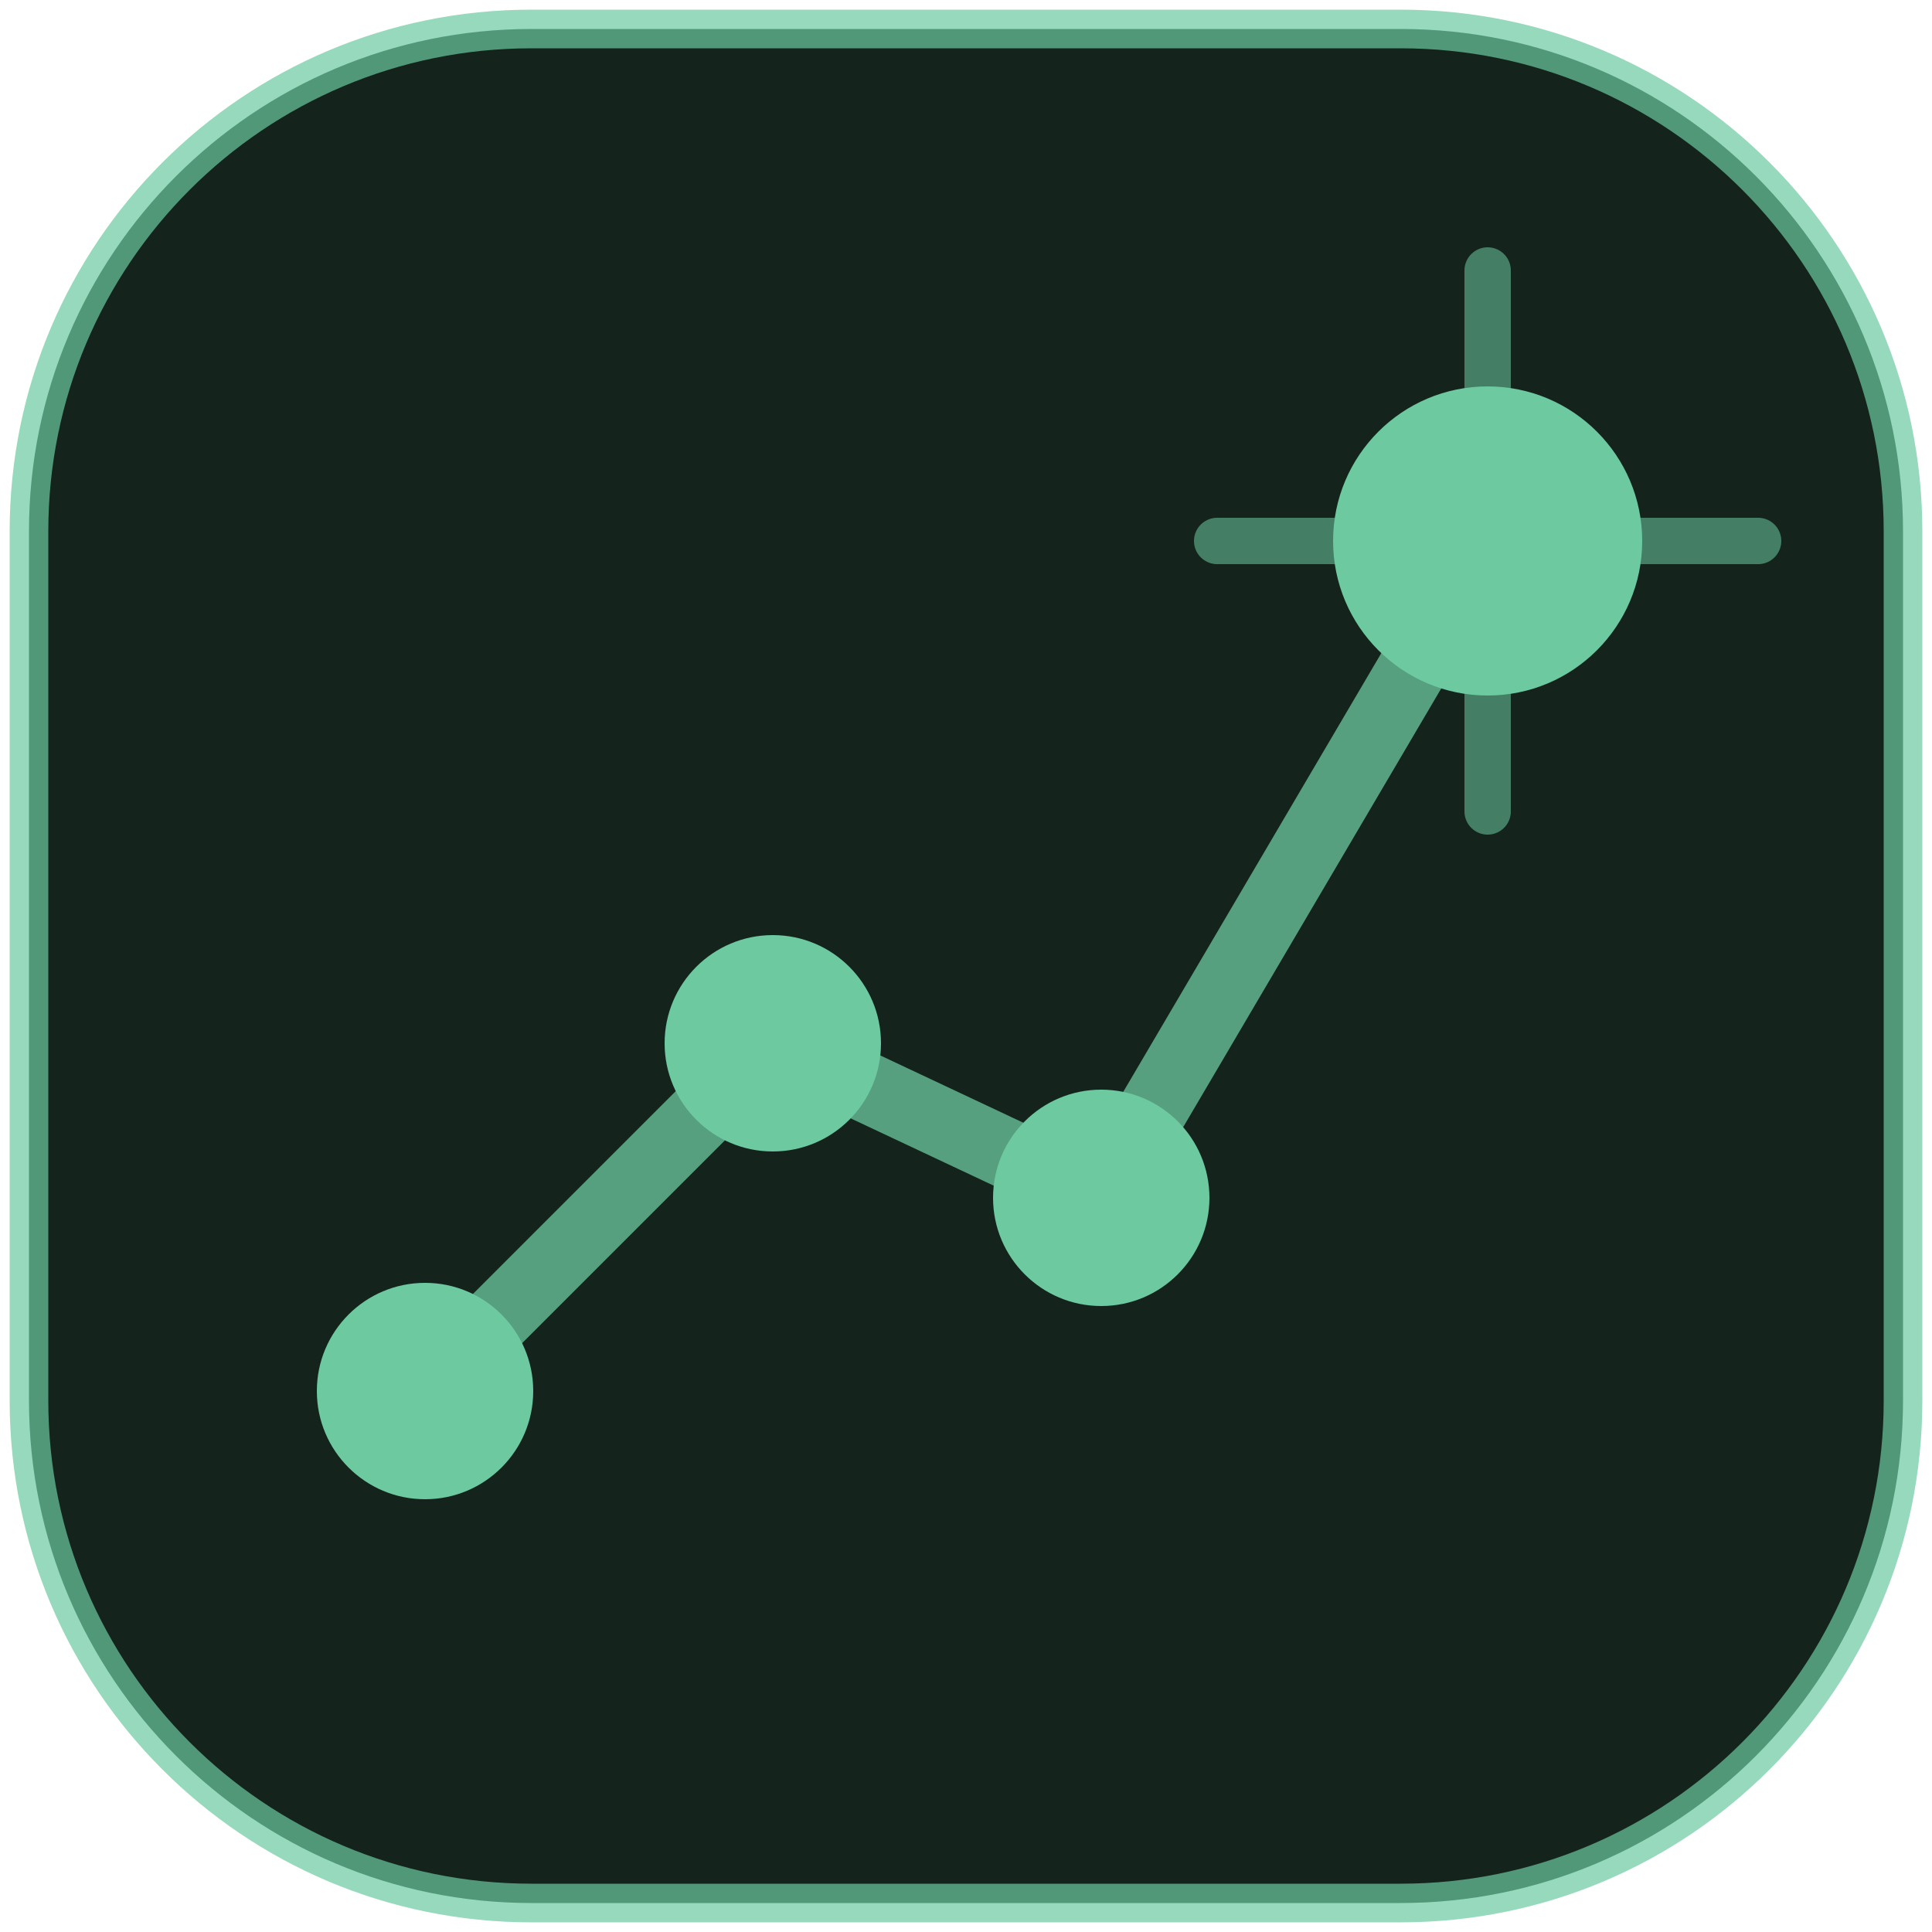
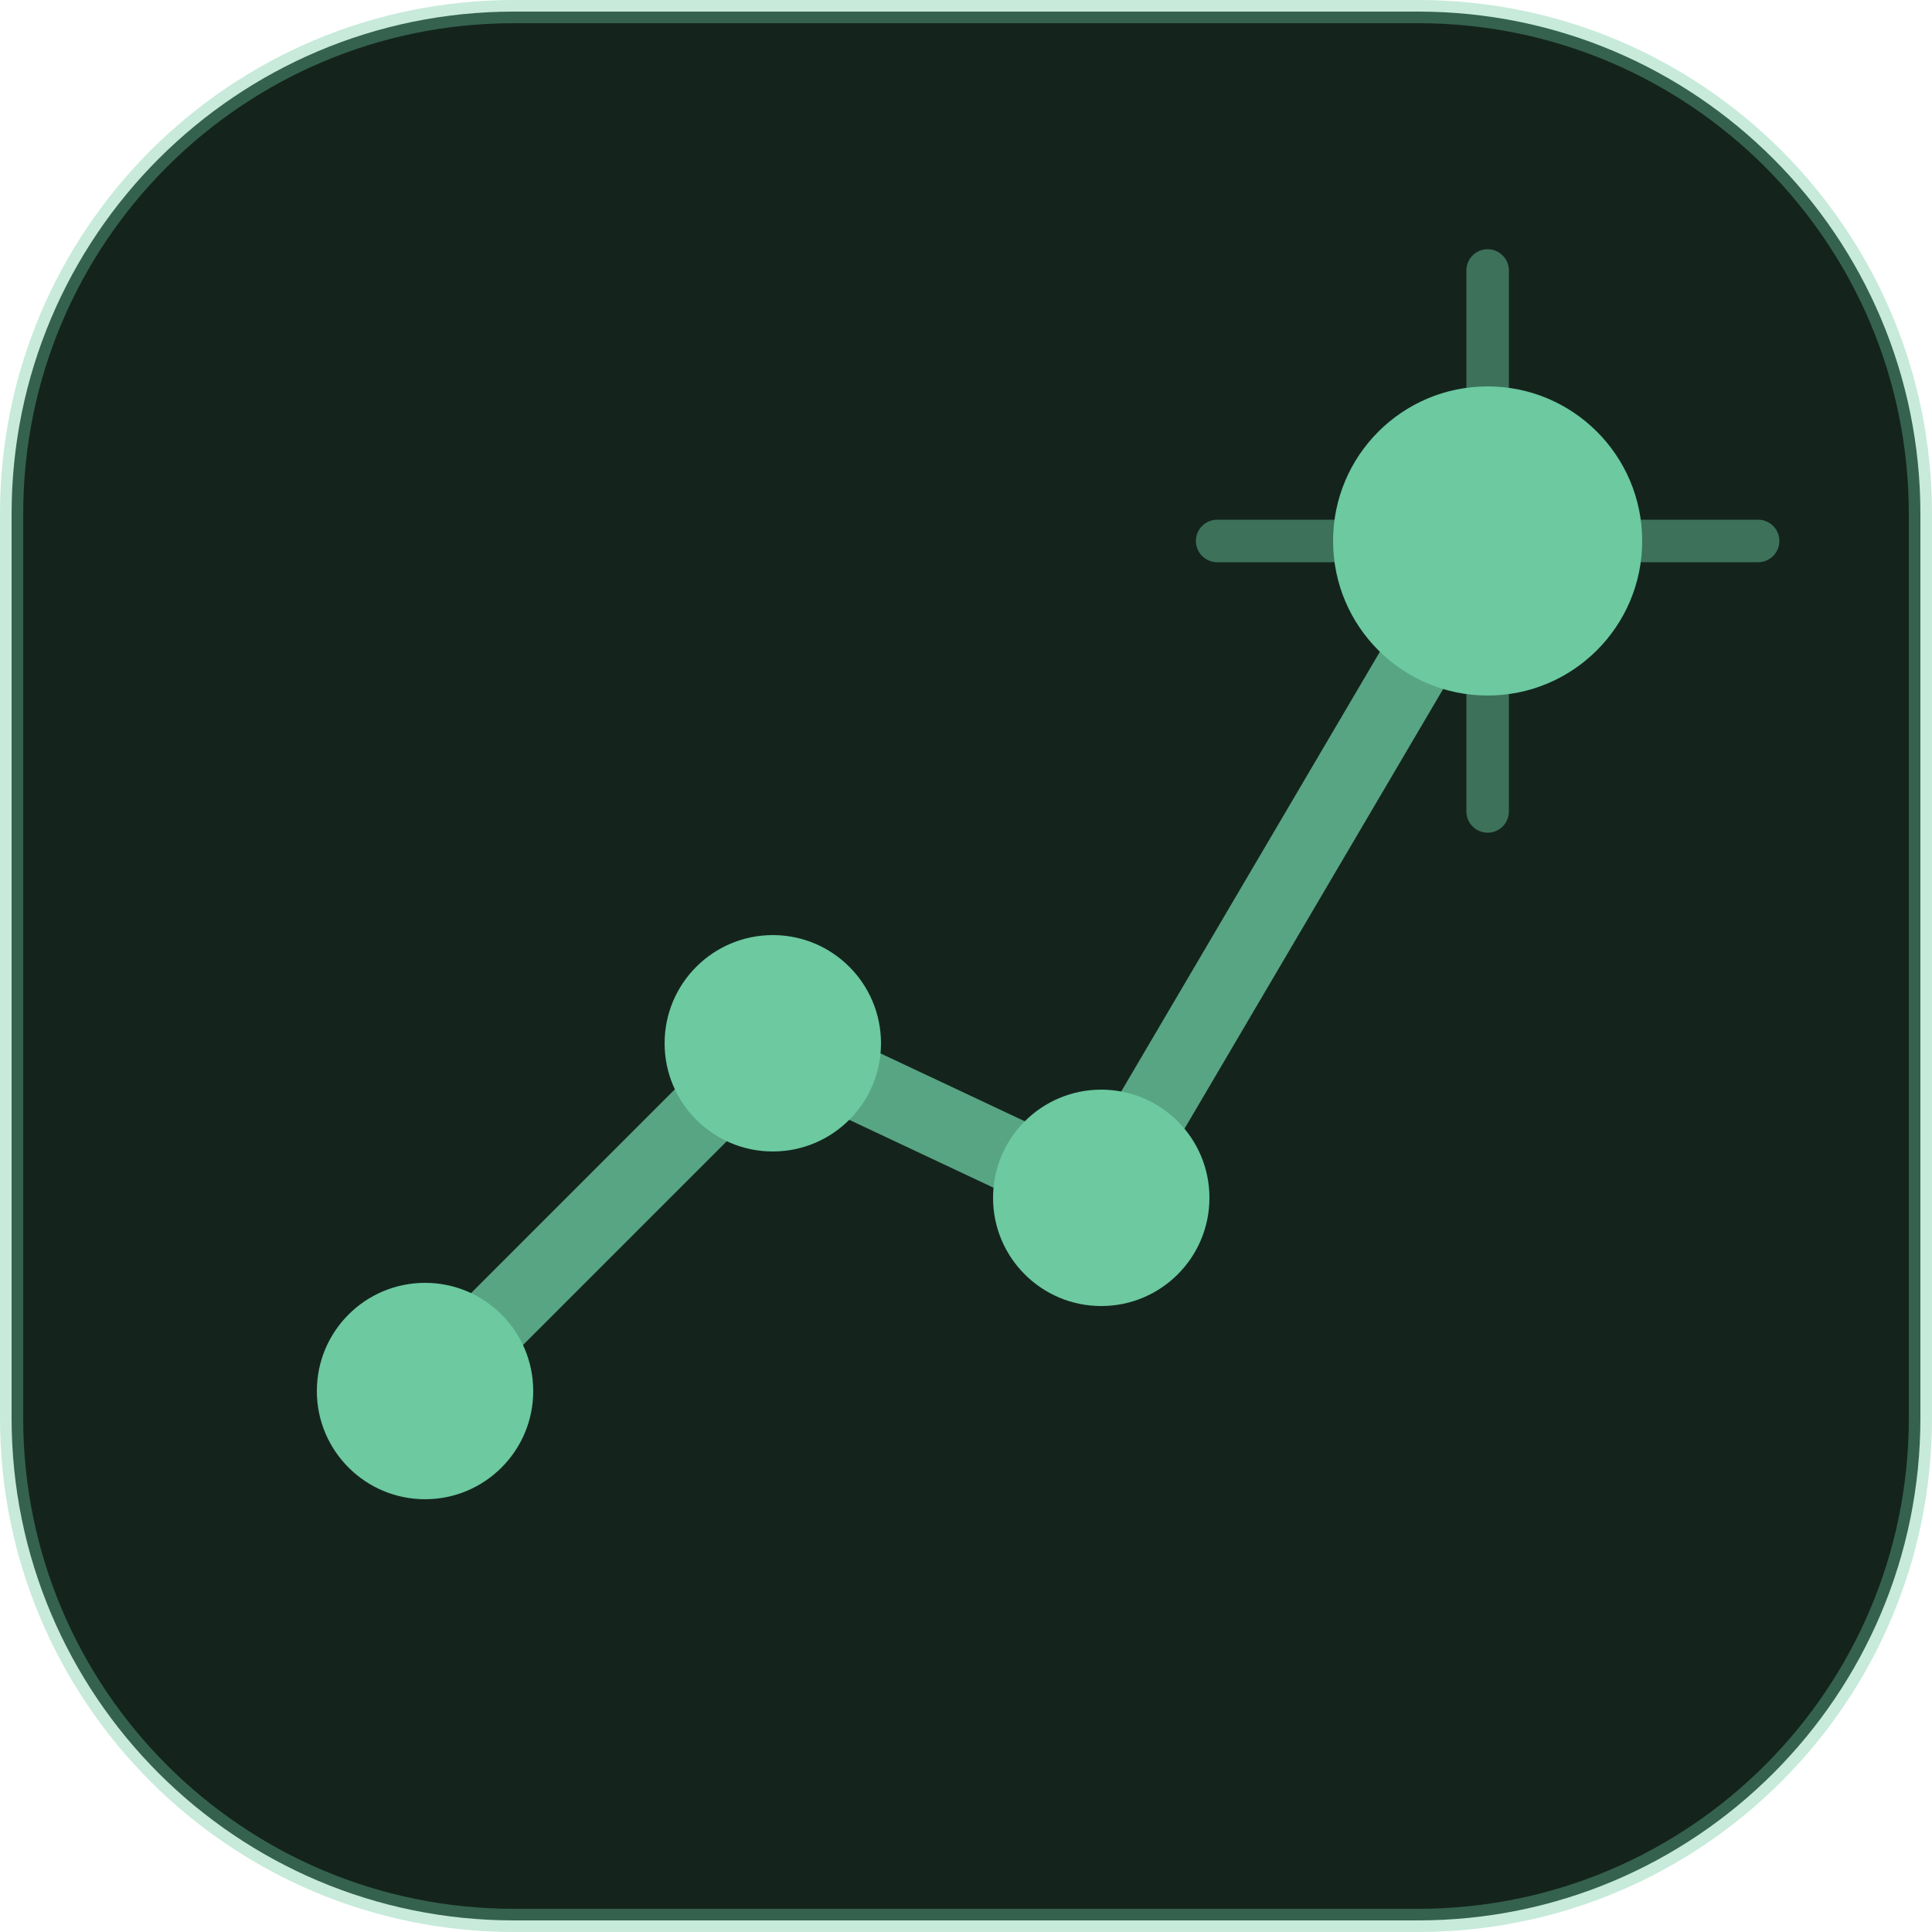
<svg xmlns="http://www.w3.org/2000/svg" viewBox="0 0 100 100">
-   <rect x="1.5" y="1.5" width="97" height="97" rx="26" fill="#14241d" stroke="#6cc9a0" stroke-opacity=".7" stroke-width="2" />
-   <path d="M22 72L40 54L57 62L77 28" stroke="#6cc9a0" stroke-opacity=".75" stroke-width="3.6" stroke-linecap="round" stroke-linejoin="round" fill="none" />
-   <path d="M77 14V20M77 36V42M63 28H69M85 28H91" stroke="#6cc9a0" stroke-opacity=".55" stroke-width="2.4" stroke-linecap="round" />
+   <rect x=".6" y=".6" width="98.8" height="98.8" rx="26" fill="#14241d" stroke="#6cc9a0" stroke-opacity=".38" stroke-width="1.2" />
+   <path d="M22 72L40 54L57 62L77 28" stroke="#6cc9a0" stroke-opacity=".78" stroke-width="3.8" stroke-linecap="round" stroke-linejoin="round" fill="none" />
+   <path d="M77 14V20M77 36V42M63 28H69M85 28H91" stroke="#6cc9a0" stroke-opacity=".47" stroke-width="2.2" stroke-linecap="round" />
  <g fill="#6cc9a0">
    <circle cx="22" cy="72" r="5.6" />
    <circle cx="40" cy="54" r="5.6" />
    <circle cx="57" cy="62" r="5.6" />
    <circle cx="77" cy="28" r="8" />
  </g>
</svg>
